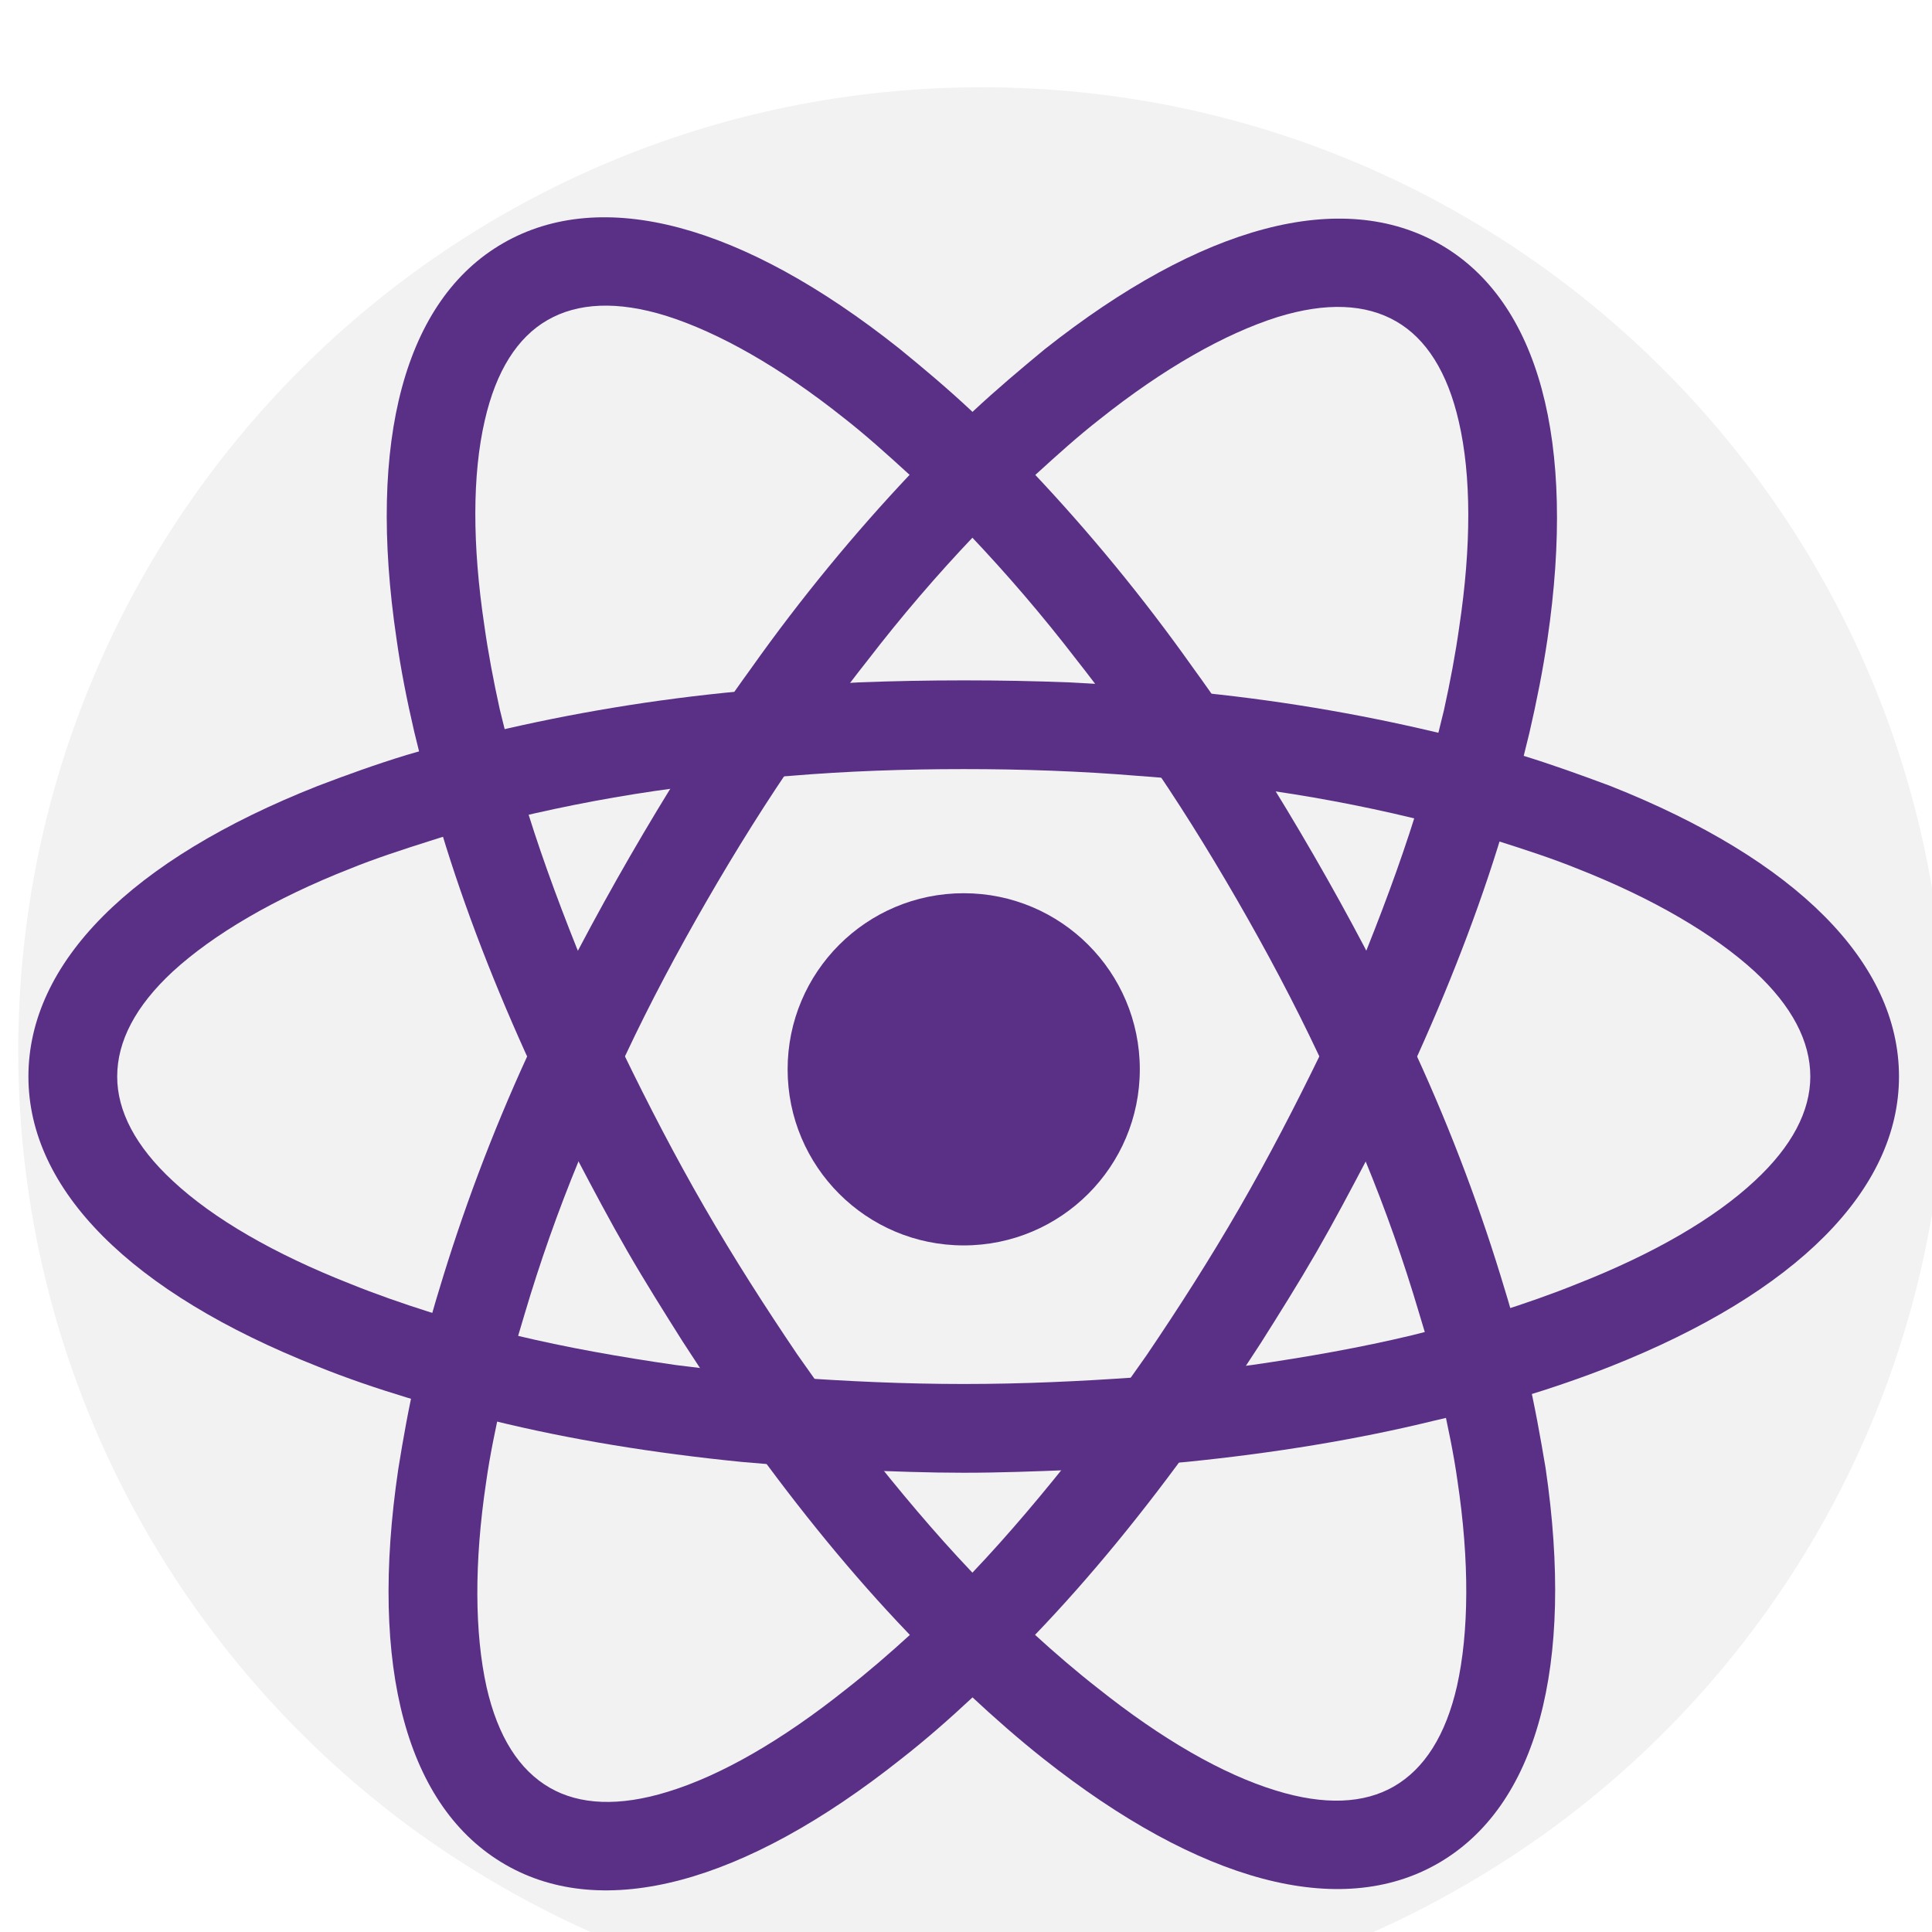
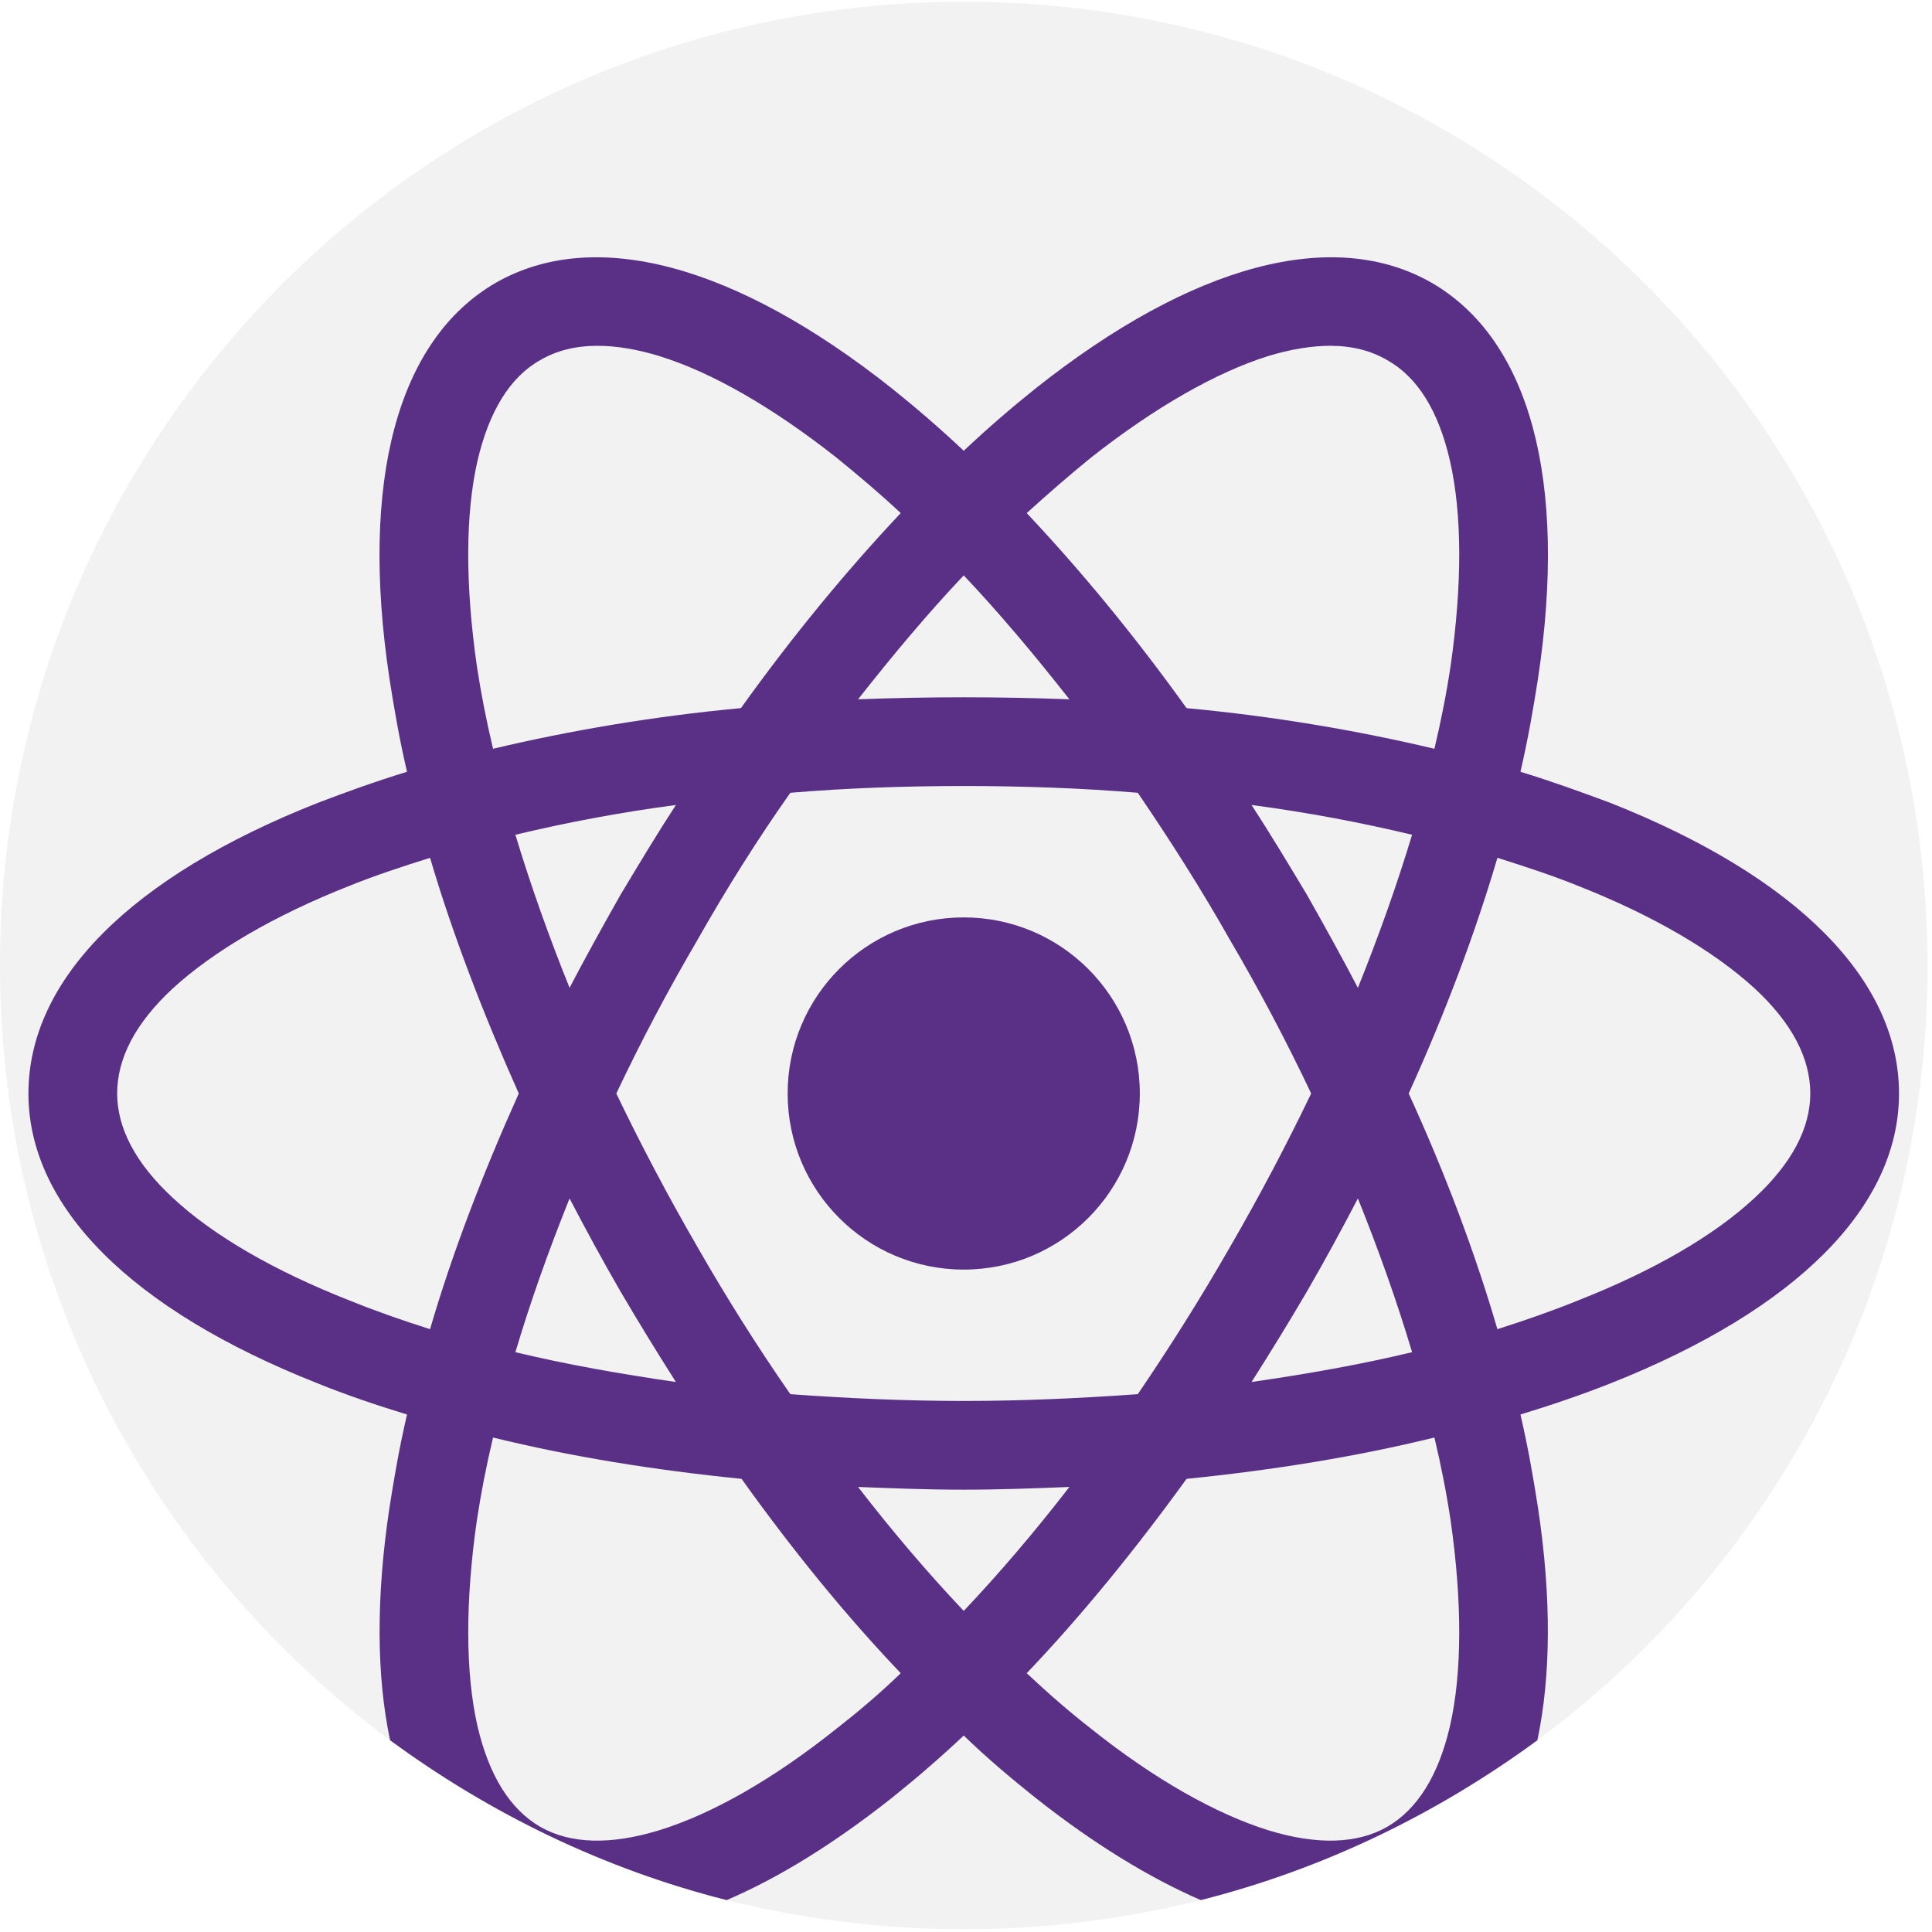
- <svg xmlns="http://www.w3.org/2000/svg" width="82" height="82" fill="none">
-   <g>
-     <path fill-rule="evenodd" clip-rule="evenodd" d="m82.583,44.608c0,13.481 -6.496,25.439 -16.557,32.884c-4.226,3.104 -9.055,5.462 -14.286,6.784c-3.219,0.805 -6.582,1.236 -10.061,1.236c-3.478,0 -6.841,-0.431 -10.061,-1.236c-5.231,-1.322 -10.061,-3.679 -14.286,-6.784c-10.032,-7.445 -16.557,-19.403 -16.557,-32.884c0,-22.593 18.31,-40.904 40.904,-40.904c22.593,0 40.904,18.31 40.904,40.904z" fill="#F2F2F2" id="svg_1" />
-     <path fill-rule="evenodd" clip-rule="evenodd" d="m68.355,33.361c-1.236,-0.46 -2.501,-0.92 -3.823,-1.322c-1.179,-0.345 -2.386,-0.69 -3.651,-0.977c-3.277,-0.776 -6.812,-1.38 -10.521,-1.725c-1.639,-0.172 -3.277,-0.287 -4.973,-0.374c-1.466,-0.058 -2.961,-0.086 -4.484,-0.086c-1.495,0 -3.018,0.029 -4.484,0.086c-1.696,0.086 -3.334,0.201 -4.973,0.374c-3.708,0.345 -7.244,0.949 -10.521,1.725c-1.265,0.287 -2.472,0.632 -3.651,0.977c-1.322,0.402 -2.587,0.862 -3.794,1.322c-7.934,3.133 -12.274,7.502 -12.274,12.332c0,4.8 4.34,9.169 12.274,12.303c1.207,0.489 2.472,0.92 3.794,1.322c1.179,0.345 2.386,0.69 3.651,0.977c3.277,0.805 6.812,1.38 10.549,1.753c1.61,0.144 3.248,0.259 4.944,0.345c1.466,0.058 2.989,0.115 4.484,0.115c1.524,0 3.018,-0.058 4.484,-0.115c1.696,-0.086 3.334,-0.201 4.973,-0.345c3.708,-0.374 7.244,-0.949 10.521,-1.753c1.265,-0.287 2.472,-0.632 3.651,-0.977c1.322,-0.403 2.587,-0.834 3.823,-1.322c7.905,-3.133 12.245,-7.502 12.245,-12.303c0,-4.829 -4.34,-9.198 -12.245,-12.332zm6.123,16.758c-1.725,1.61 -4.312,3.104 -7.531,4.369c-1.064,0.431 -2.213,0.834 -3.392,1.207c-1.15,0.345 -2.357,0.661 -3.622,0.977c-2.156,0.517 -4.427,0.92 -6.812,1.265c-1.552,0.201 -3.191,0.374 -4.829,0.517c-2.414,0.172 -4.887,0.287 -7.387,0.287c-2.501,0 -4.973,-0.115 -7.359,-0.287c-1.667,-0.144 -3.277,-0.316 -4.858,-0.517c-2.386,-0.345 -4.657,-0.747 -6.812,-1.265c-1.236,-0.316 -2.472,-0.632 -3.622,-0.977c-1.179,-0.374 -2.328,-0.776 -3.392,-1.207c-3.219,-1.265 -5.806,-2.759 -7.531,-4.369c-1.581,-1.466 -2.357,-2.961 -2.357,-4.427c0,-1.495 0.776,-2.99 2.357,-4.455c1.725,-1.581 4.312,-3.104 7.531,-4.369c1.064,-0.431 2.213,-0.805 3.392,-1.179c1.15,-0.374 2.386,-0.69 3.622,-0.977c2.156,-0.517 4.427,-0.949 6.812,-1.265c1.581,-0.23 3.191,-0.402 4.858,-0.517c2.386,-0.201 4.858,-0.287 7.359,-0.287c2.501,0 4.973,0.086 7.387,0.287c1.639,0.115 3.277,0.287 4.829,0.517c2.386,0.316 4.657,0.747 6.812,1.265c1.265,0.287 2.472,0.604 3.622,0.977c1.179,0.374 2.328,0.747 3.392,1.179c3.219,1.265 5.806,2.788 7.531,4.369c1.581,1.466 2.357,2.961 2.357,4.455c0,1.466 -0.776,2.961 -2.357,4.427z" fill="#593085" id="svg_3" />
-     <path d="m40.903,52.859c4.128,0 7.474,-3.346 7.474,-7.474c0,-4.128 -3.346,-7.474 -7.474,-7.474c-4.128,0 -7.474,3.346 -7.474,7.474c0,4.128 3.346,7.474 7.474,7.474z" fill="#593085" id="svg_5" />
-     <path fill-rule="evenodd" clip-rule="evenodd" d="m68.647,32.374c-1.236,-0.46 -2.501,-0.92 -3.823,-1.322c-1.179,-0.345 -2.386,-0.69 -3.651,-0.977c-3.277,-0.776 -6.812,-1.38 -10.521,-1.725c-1.639,-0.172 -3.277,-0.287 -4.973,-0.374c-1.466,-0.058 -2.961,-0.086 -4.484,-0.086c-1.495,0 -3.018,0.029 -4.484,0.086c-1.696,0.086 -3.334,0.201 -4.973,0.374c-3.708,0.345 -7.244,0.949 -10.521,1.725c-1.265,0.287 -2.472,0.632 -3.651,0.977c-1.322,0.402 -2.587,0.862 -3.794,1.322c-7.934,3.133 -12.274,7.502 -12.274,12.332c0,4.8 4.34,9.169 12.274,12.303c1.207,0.489 2.472,0.92 3.794,1.322c1.179,0.345 2.386,0.69 3.651,0.977c3.277,0.805 6.812,1.38 10.549,1.753c1.61,0.144 3.248,0.259 4.944,0.345c1.466,0.058 2.989,0.115 4.484,0.115c1.524,0 3.018,-0.058 4.484,-0.115c1.696,-0.086 3.334,-0.201 4.973,-0.345c3.708,-0.374 7.244,-0.949 10.521,-1.753c1.265,-0.287 2.472,-0.632 3.651,-0.977c1.322,-0.403 2.587,-0.834 3.823,-1.322c7.905,-3.133 12.245,-7.502 12.245,-12.303c0,-4.829 -4.34,-9.198 -12.245,-12.332zm6.123,16.758c-1.725,1.61 -4.312,3.104 -7.531,4.369c-1.064,0.431 -2.213,0.834 -3.392,1.207c-1.15,0.345 -2.357,0.661 -3.622,0.977c-2.156,0.517 -4.427,0.92 -6.812,1.265c-1.552,0.201 -3.191,0.374 -4.829,0.517c-2.414,0.172 -4.887,0.287 -7.387,0.287c-2.501,0 -4.973,-0.115 -7.359,-0.287c-1.667,-0.144 -3.277,-0.316 -4.858,-0.517c-2.386,-0.345 -4.657,-0.747 -6.812,-1.265c-1.236,-0.316 -2.472,-0.632 -3.622,-0.977c-1.179,-0.374 -2.328,-0.776 -3.392,-1.207c-3.219,-1.265 -5.806,-2.759 -7.531,-4.369c-1.581,-1.466 -2.357,-2.961 -2.357,-4.427c0,-1.495 0.776,-2.99 2.357,-4.455c1.725,-1.581 4.312,-3.104 7.531,-4.369c1.064,-0.431 2.213,-0.805 3.392,-1.179c1.15,-0.374 2.386,-0.69 3.622,-0.977c2.156,-0.517 4.427,-0.949 6.812,-1.265c1.581,-0.23 3.191,-0.402 4.858,-0.517c2.386,-0.201 4.858,-0.287 7.359,-0.287c2.501,0 4.973,0.086 7.387,0.287c1.639,0.115 3.277,0.287 4.829,0.517c2.386,0.316 4.657,0.747 6.812,1.265c1.265,0.287 2.472,0.604 3.622,0.977c1.179,0.374 2.328,0.747 3.392,1.179c3.219,1.265 5.806,2.788 7.531,4.369c1.581,1.466 2.357,2.961 2.357,4.455c0,1.466 -0.776,2.961 -2.357,4.427z" fill="#593085" id="svg_6" transform="rotate(60 41.1959 44.705)" />
-     <path fill-rule="evenodd" clip-rule="evenodd" d="m68.748,32.429c-1.236,-0.46 -2.501,-0.92 -3.823,-1.322c-1.179,-0.345 -2.386,-0.69 -3.651,-0.977c-3.277,-0.776 -6.812,-1.38 -10.521,-1.725c-1.639,-0.172 -3.277,-0.287 -4.973,-0.374c-1.466,-0.058 -2.961,-0.086 -4.484,-0.086c-1.495,0 -3.018,0.029 -4.484,0.086c-1.696,0.086 -3.334,0.201 -4.973,0.374c-3.708,0.345 -7.244,0.949 -10.521,1.725c-1.265,0.287 -2.472,0.632 -3.651,0.977c-1.322,0.402 -2.587,0.862 -3.794,1.322c-7.934,3.133 -12.274,7.502 -12.274,12.332c0,4.8 4.34,9.169 12.274,12.303c1.207,0.489 2.472,0.92 3.794,1.322c1.179,0.345 2.386,0.69 3.651,0.977c3.277,0.805 6.812,1.38 10.549,1.753c1.61,0.144 3.248,0.259 4.944,0.345c1.466,0.058 2.989,0.115 4.484,0.115c1.524,0 3.018,-0.058 4.484,-0.115c1.696,-0.086 3.334,-0.201 4.973,-0.345c3.708,-0.374 7.244,-0.949 10.521,-1.753c1.265,-0.287 2.472,-0.632 3.651,-0.977c1.322,-0.403 2.587,-0.834 3.823,-1.322c7.905,-3.133 12.245,-7.502 12.245,-12.303c0,-4.829 -4.34,-9.198 -12.245,-12.332zm6.123,16.758c-1.725,1.61 -4.312,3.104 -7.531,4.369c-1.064,0.431 -2.213,0.834 -3.392,1.207c-1.15,0.345 -2.357,0.661 -3.622,0.977c-2.156,0.517 -4.427,0.92 -6.812,1.265c-1.552,0.201 -3.191,0.374 -4.829,0.517c-2.414,0.172 -4.887,0.287 -7.387,0.287c-2.501,0 -4.973,-0.115 -7.359,-0.287c-1.667,-0.144 -3.277,-0.316 -4.858,-0.517c-2.386,-0.345 -4.657,-0.747 -6.812,-1.265c-1.236,-0.316 -2.472,-0.632 -3.622,-0.977c-1.179,-0.374 -2.328,-0.776 -3.392,-1.207c-3.219,-1.265 -5.806,-2.759 -7.531,-4.369c-1.581,-1.466 -2.357,-2.961 -2.357,-4.427c0,-1.495 0.776,-2.99 2.357,-4.455c1.725,-1.581 4.312,-3.104 7.531,-4.369c1.064,-0.431 2.213,-0.805 3.392,-1.179c1.15,-0.374 2.386,-0.69 3.622,-0.977c2.156,-0.517 4.427,-0.949 6.812,-1.265c1.581,-0.23 3.191,-0.402 4.858,-0.517c2.386,-0.201 4.858,-0.287 7.359,-0.287c2.501,0 4.973,0.086 7.387,0.287c1.639,0.115 3.277,0.287 4.829,0.517c2.386,0.316 4.657,0.747 6.812,1.265c1.265,0.287 2.472,0.604 3.622,0.977c1.179,0.374 2.328,0.747 3.392,1.179c3.219,1.265 5.806,2.788 7.531,4.369c1.581,1.466 2.357,2.961 2.357,4.455c0,1.466 -0.776,2.961 -2.357,4.427z" fill="#593085" id="svg_7" transform="rotate(-60 41.2964 44.7603)" />
-   </g>
+ <svg xmlns="http://www.w3.org/2000/svg" width="82" height="82" viewBox="0 0 82 82" fill="none">
+   <path fill-rule="evenodd" clip-rule="evenodd" d="M81.808 40.978C81.808 54.459 75.311 66.417 65.251 73.862C61.025 76.966 56.196 79.324 50.964 80.646C47.745 81.451 44.382 81.882 40.904 81.882C37.426 81.882 34.062 81.451 30.843 80.646C25.612 79.324 20.782 76.966 16.557 73.862C6.525 66.417 0 54.459 0 40.978C0 18.385 18.31 0.074 40.904 0.074C63.497 0.074 81.808 18.385 81.808 40.978Z" fill="#F2F2F2" />
+   <path fill-rule="evenodd" clip-rule="evenodd" d="M65.279 64.003C65.078 62.709 64.848 61.387 64.532 60.036C64.244 58.857 63.928 57.621 63.554 56.414C62.606 53.166 61.341 49.803 59.789 46.411C59.128 44.916 58.409 43.421 57.633 41.927C56.943 40.604 56.224 39.311 55.477 37.989C54.701 36.695 53.925 35.402 53.12 34.166C52.229 32.757 51.309 31.377 50.361 30.055C48.176 27.008 45.905 24.249 43.577 21.777C42.686 20.857 41.795 19.966 40.904 19.132C39.898 18.183 38.863 17.292 37.857 16.488C31.188 11.199 25.209 9.618 21.041 12.003C16.873 14.418 15.263 20.397 16.528 28.79C16.729 30.084 16.959 31.406 17.275 32.757C17.563 33.964 17.879 35.172 18.253 36.408C19.201 39.627 20.495 42.99 22.018 46.411C22.679 47.877 23.427 49.372 24.174 50.866C24.864 52.189 25.583 53.511 26.33 54.804C27.106 56.127 27.882 57.391 28.687 58.656C29.578 60.065 30.498 61.444 31.475 62.767C33.631 65.785 35.902 68.573 38.23 71.016C39.121 71.965 40.013 72.827 40.904 73.661C41.91 74.638 42.944 75.501 43.95 76.305C46.422 78.26 48.78 79.697 50.964 80.646C56.196 79.324 61.025 76.966 65.25 73.862C65.825 71.16 65.854 67.826 65.279 64.003ZM61.542 73.258C61.054 75.357 60.163 76.794 58.869 77.541C57.604 78.26 55.908 78.317 53.839 77.685C51.625 76.995 49.01 75.529 46.308 73.373C45.388 72.655 44.497 71.879 43.577 71.016C42.686 70.183 41.795 69.32 40.904 68.372C39.38 66.762 37.885 65.009 36.419 63.112C35.442 61.847 34.465 60.525 33.545 59.173C32.165 57.19 30.843 55.092 29.607 52.936C28.342 50.751 27.192 48.567 26.157 46.411C25.439 44.916 24.778 43.421 24.174 41.927C23.283 39.713 22.507 37.529 21.875 35.43C21.501 34.194 21.185 32.958 20.926 31.78C20.639 30.573 20.409 29.394 20.236 28.244C19.747 24.824 19.747 21.834 20.265 19.563C20.753 17.465 21.645 15.999 22.938 15.28C23.628 14.878 24.433 14.677 25.353 14.677C26.157 14.677 27.02 14.82 27.968 15.108C30.21 15.798 32.797 17.292 35.499 19.42C36.419 20.167 37.339 20.943 38.23 21.777C39.121 22.61 40.013 23.501 40.904 24.421C42.427 26.031 43.922 27.813 45.388 29.681C46.365 30.946 47.342 32.269 48.291 33.648C49.642 35.632 50.964 37.701 52.2 39.886C53.465 42.042 54.615 44.226 55.65 46.411C56.368 47.906 57.029 49.4 57.633 50.866C58.524 53.08 59.3 55.264 59.933 57.391C60.306 58.627 60.622 59.835 60.881 61.013C61.169 62.221 61.399 63.399 61.571 64.549C62.06 67.969 62.06 70.988 61.542 73.258Z" fill="#593085" />
+   <path fill-rule="evenodd" clip-rule="evenodd" d="M68.355 34.079C67.119 33.619 65.854 33.16 64.532 32.757C63.353 32.412 62.146 32.067 60.881 31.78C57.604 31.004 54.069 30.4 50.361 30.055C48.722 29.883 47.084 29.768 45.388 29.681C43.922 29.624 42.427 29.595 40.903 29.595C39.409 29.595 37.885 29.624 36.419 29.681C34.723 29.768 33.085 29.883 31.446 30.055C27.738 30.4 24.203 31.004 20.926 31.78C19.661 32.067 18.454 32.412 17.275 32.757C15.953 33.16 14.688 33.619 13.481 34.079C5.547 37.212 1.207 41.582 1.207 46.411C1.207 51.211 5.547 55.58 13.481 58.714C14.688 59.202 15.953 59.633 17.275 60.036C18.454 60.381 19.661 60.726 20.926 61.013C24.203 61.818 27.738 62.393 31.475 62.767C33.085 62.91 34.723 63.025 36.419 63.111C37.885 63.169 39.409 63.227 40.903 63.227C42.427 63.227 43.922 63.169 45.388 63.111C47.084 63.025 48.722 62.91 50.361 62.767C54.069 62.393 57.604 61.818 60.881 61.013C62.146 60.726 63.353 60.381 64.532 60.036C65.854 59.633 67.119 59.202 68.355 58.714C76.26 55.58 80.6 51.211 80.6 46.411C80.6 41.582 76.26 37.212 68.355 34.079ZM74.477 50.837C72.753 52.447 70.166 53.942 66.946 55.207C65.883 55.638 64.733 56.04 63.554 56.414C62.404 56.759 61.197 57.075 59.932 57.391C57.777 57.909 55.506 58.311 53.12 58.656C51.568 58.857 49.929 59.03 48.291 59.173C45.876 59.346 43.404 59.461 40.903 59.461C38.403 59.461 35.931 59.346 33.545 59.173C31.878 59.03 30.268 58.857 28.687 58.656C26.301 58.311 24.03 57.909 21.874 57.391C20.638 57.075 19.402 56.759 18.253 56.414C17.074 56.04 15.924 55.638 14.861 55.207C11.641 53.942 9.054 52.447 7.33 50.837C5.749 49.372 4.973 47.877 4.973 46.411C4.973 44.916 5.749 43.421 7.33 41.955C9.054 40.374 11.641 38.851 14.861 37.586C15.924 37.155 17.074 36.781 18.253 36.408C19.402 36.034 20.638 35.718 21.874 35.43C24.03 34.913 26.301 34.482 28.687 34.166C30.268 33.936 31.878 33.763 33.545 33.648C35.931 33.447 38.403 33.361 40.903 33.361C43.404 33.361 45.876 33.447 48.291 33.648C49.929 33.763 51.568 33.936 53.12 34.166C55.506 34.482 57.777 34.913 59.932 35.43C61.197 35.718 62.404 36.034 63.554 36.408C64.733 36.781 65.883 37.155 66.946 37.586C70.166 38.851 72.753 40.374 74.477 41.955C76.058 43.421 76.834 44.916 76.834 46.411C76.834 47.877 76.058 49.372 74.477 50.837Z" fill="#593085" />
+   <path fill-rule="evenodd" clip-rule="evenodd" d="M60.766 12.003C56.598 9.618 50.62 11.199 43.951 16.488C42.945 17.292 41.91 18.183 40.904 19.132C40.013 19.966 39.122 20.857 38.23 21.777C35.902 24.249 33.631 27.008 31.447 30.055C30.498 31.377 29.578 32.757 28.687 34.166C27.882 35.402 27.106 36.695 26.33 37.989C25.583 39.311 24.864 40.604 24.174 41.927C23.427 43.421 22.68 44.916 22.018 46.411C20.495 49.803 19.201 53.166 18.253 56.414C17.879 57.621 17.563 58.857 17.276 60.036C16.959 61.387 16.729 62.709 16.528 64.003C15.953 67.826 15.982 71.16 16.557 73.862C20.782 76.966 25.611 79.324 30.843 80.646C33.056 79.697 35.385 78.26 37.857 76.305C38.863 75.501 39.898 74.609 40.904 73.661C41.795 72.827 42.686 71.965 43.577 71.016C45.905 68.573 48.176 65.785 50.361 62.767C51.309 61.444 52.229 60.065 53.12 58.656C53.925 57.391 54.701 56.127 55.477 54.804C56.225 53.511 56.943 52.189 57.633 50.866C58.409 49.372 59.128 47.877 59.789 46.411C61.341 42.99 62.606 39.627 63.555 36.408C63.928 35.172 64.245 33.964 64.532 32.757C64.848 31.406 65.078 30.084 65.279 28.79C66.544 20.397 64.934 14.418 60.766 12.003ZM59.933 35.43C59.3 37.529 58.524 39.713 57.633 41.927C57.029 43.421 56.368 44.916 55.65 46.411C54.615 48.567 53.465 50.751 52.2 52.936C50.964 55.092 49.642 57.19 48.291 59.173C47.343 60.525 46.365 61.847 45.388 63.112C43.922 65.009 42.427 66.762 40.904 68.372C40.013 69.32 39.122 70.183 38.23 71.016C37.339 71.879 36.42 72.655 35.5 73.373C32.798 75.529 30.211 76.995 27.969 77.685C25.899 78.317 24.203 78.26 22.938 77.541C21.645 76.794 20.754 75.357 20.265 73.258C19.748 70.988 19.748 67.969 20.236 64.549C20.409 63.399 20.639 62.221 20.926 61.013C21.185 59.835 21.501 58.627 21.875 57.391C22.507 55.264 23.283 53.08 24.174 50.866C24.778 49.4 25.439 47.906 26.158 46.411C27.192 44.226 28.342 42.042 29.607 39.886C30.843 37.701 32.165 35.603 33.545 33.648C34.465 32.269 35.442 30.946 36.42 29.681C37.886 27.813 39.38 26.031 40.904 24.421C41.795 23.501 42.686 22.61 43.577 21.777C44.497 20.943 45.388 20.167 46.308 19.42C49.01 17.292 51.626 15.798 53.839 15.108C54.787 14.82 55.678 14.677 56.455 14.677C57.374 14.677 58.179 14.878 58.869 15.28C60.163 15.999 61.054 17.436 61.542 19.563C62.06 21.834 62.06 24.824 61.571 28.244C61.399 29.394 61.169 30.573 60.881 31.78C60.623 32.958 60.306 34.194 59.933 35.43Z" fill="#593085" />
+   <path d="M40.903 53.885C45.031 53.885 48.377 50.538 48.377 46.411C48.377 42.283 45.031 38.937 40.903 38.937C36.776 38.937 33.43 42.283 33.43 46.411C33.43 50.538 36.776 53.885 40.903 53.885Z" fill="#593085" />
</svg>
